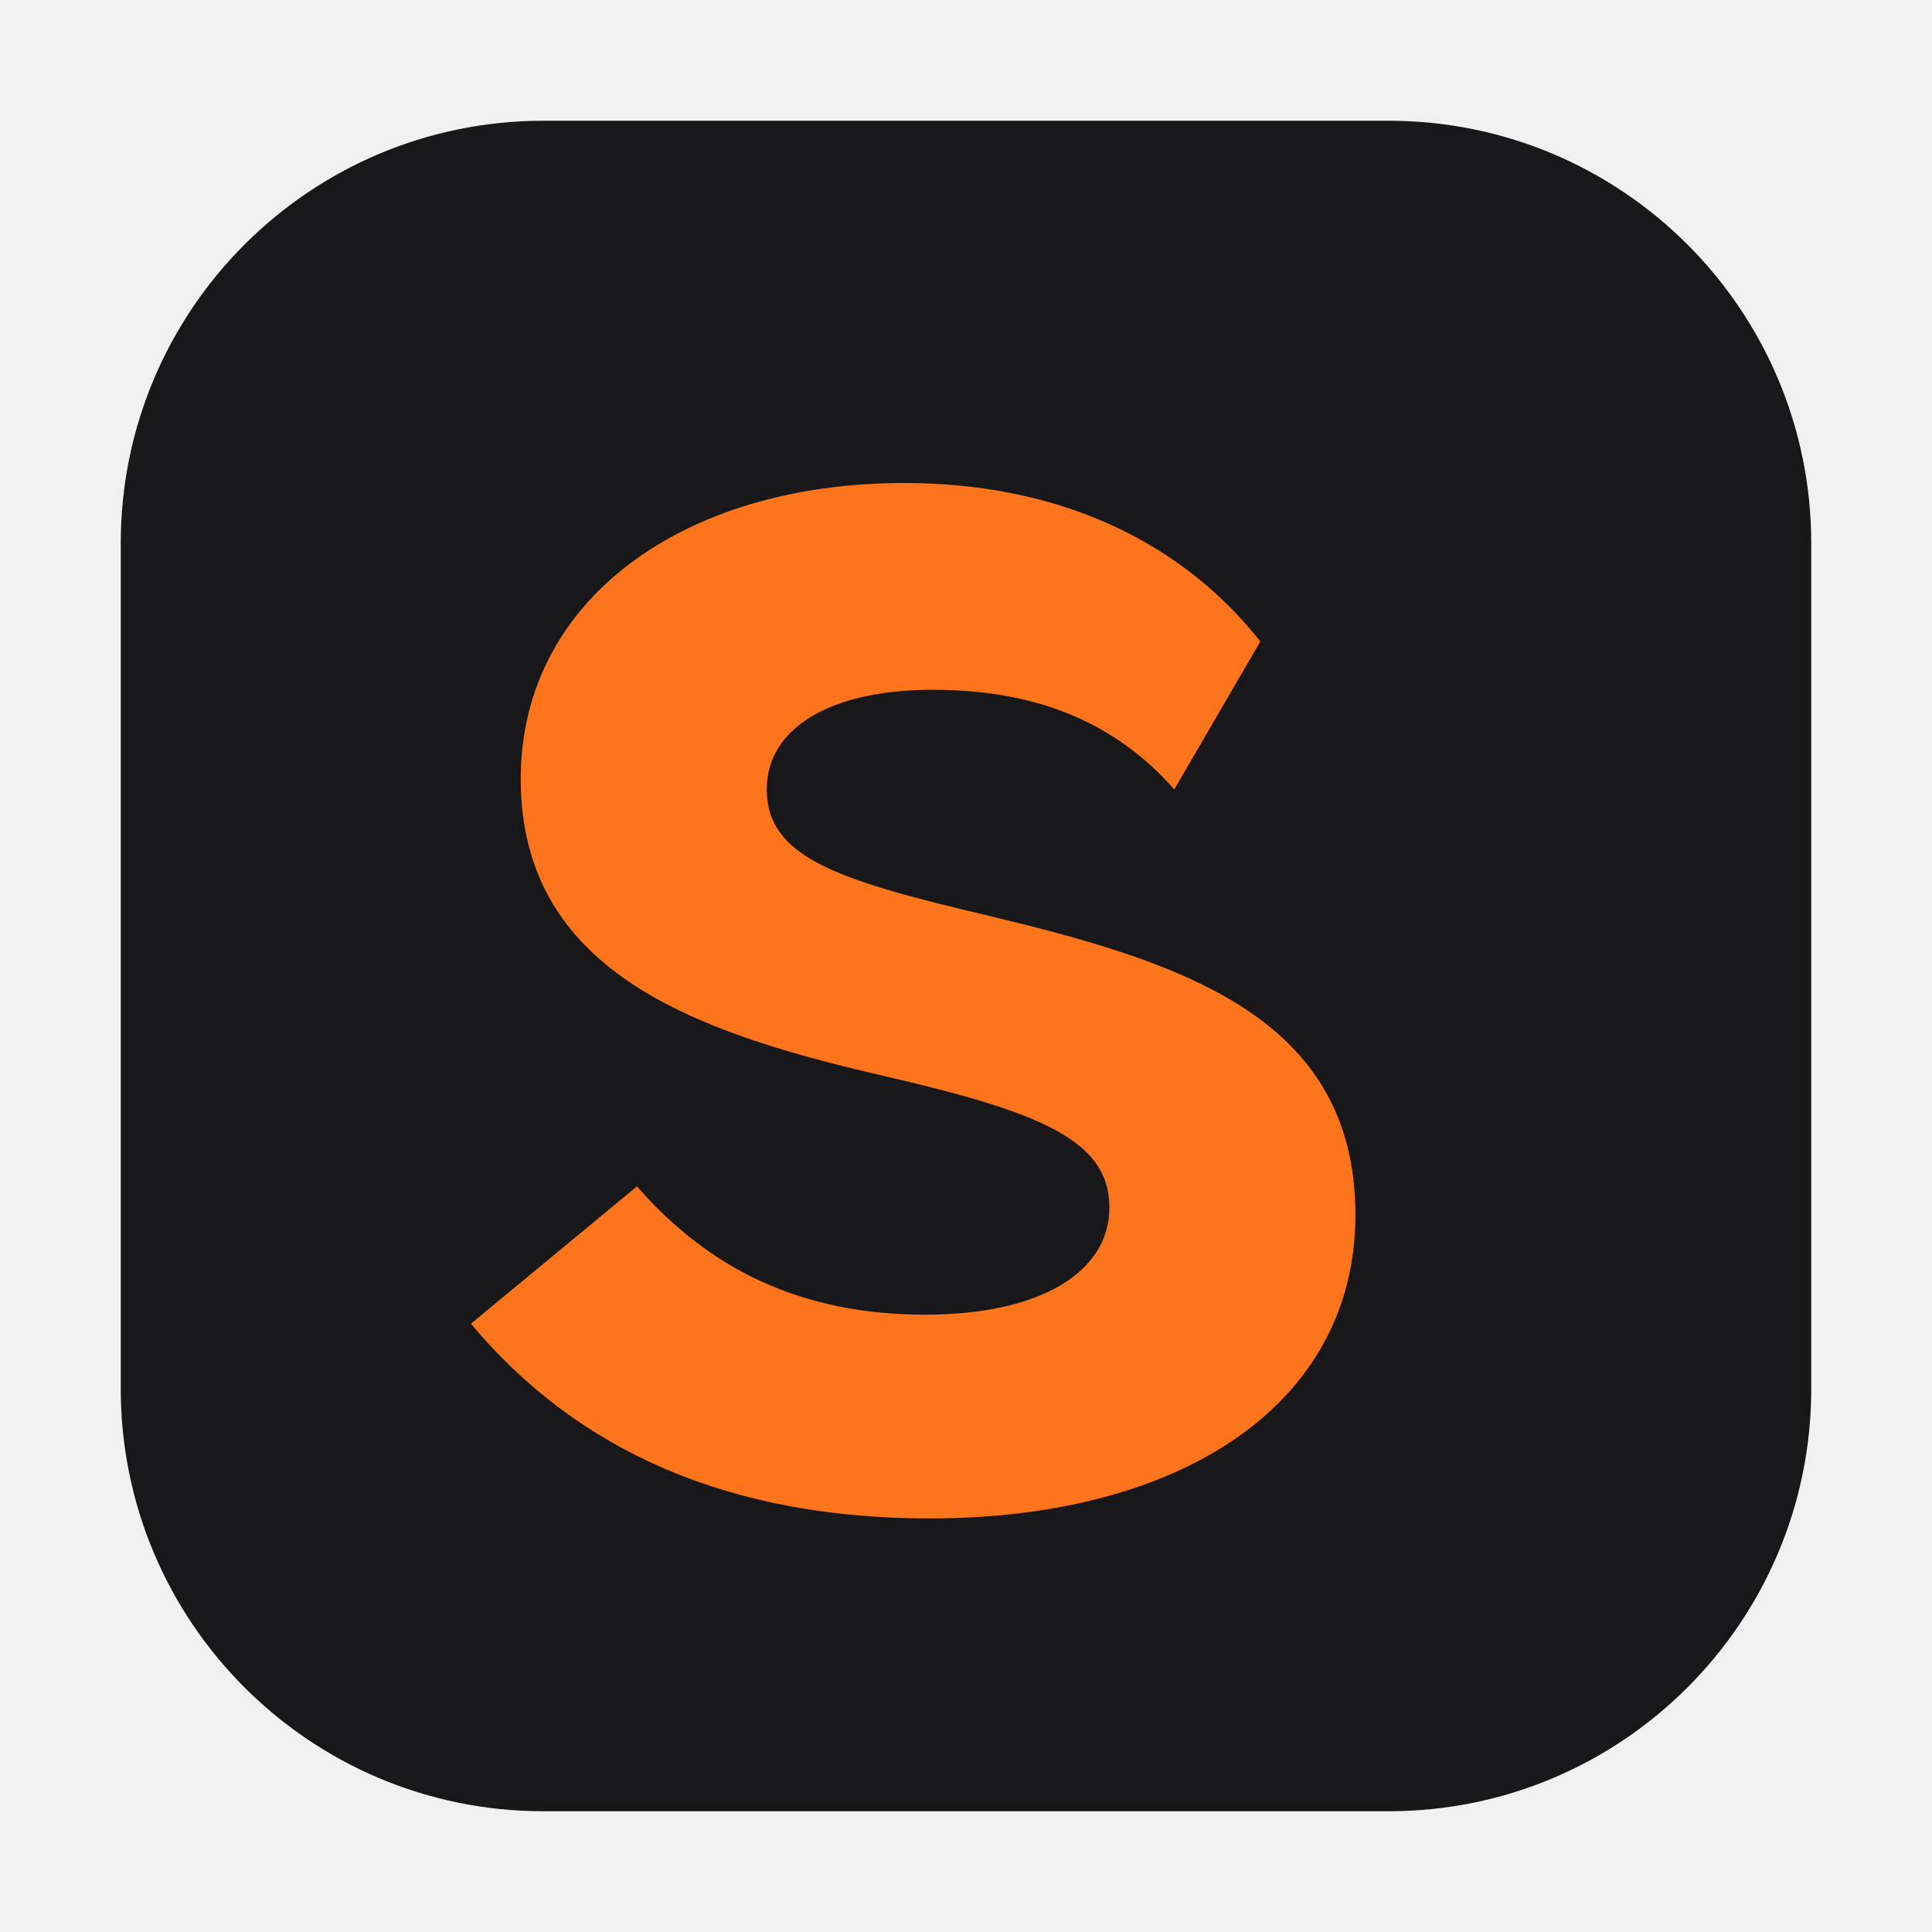
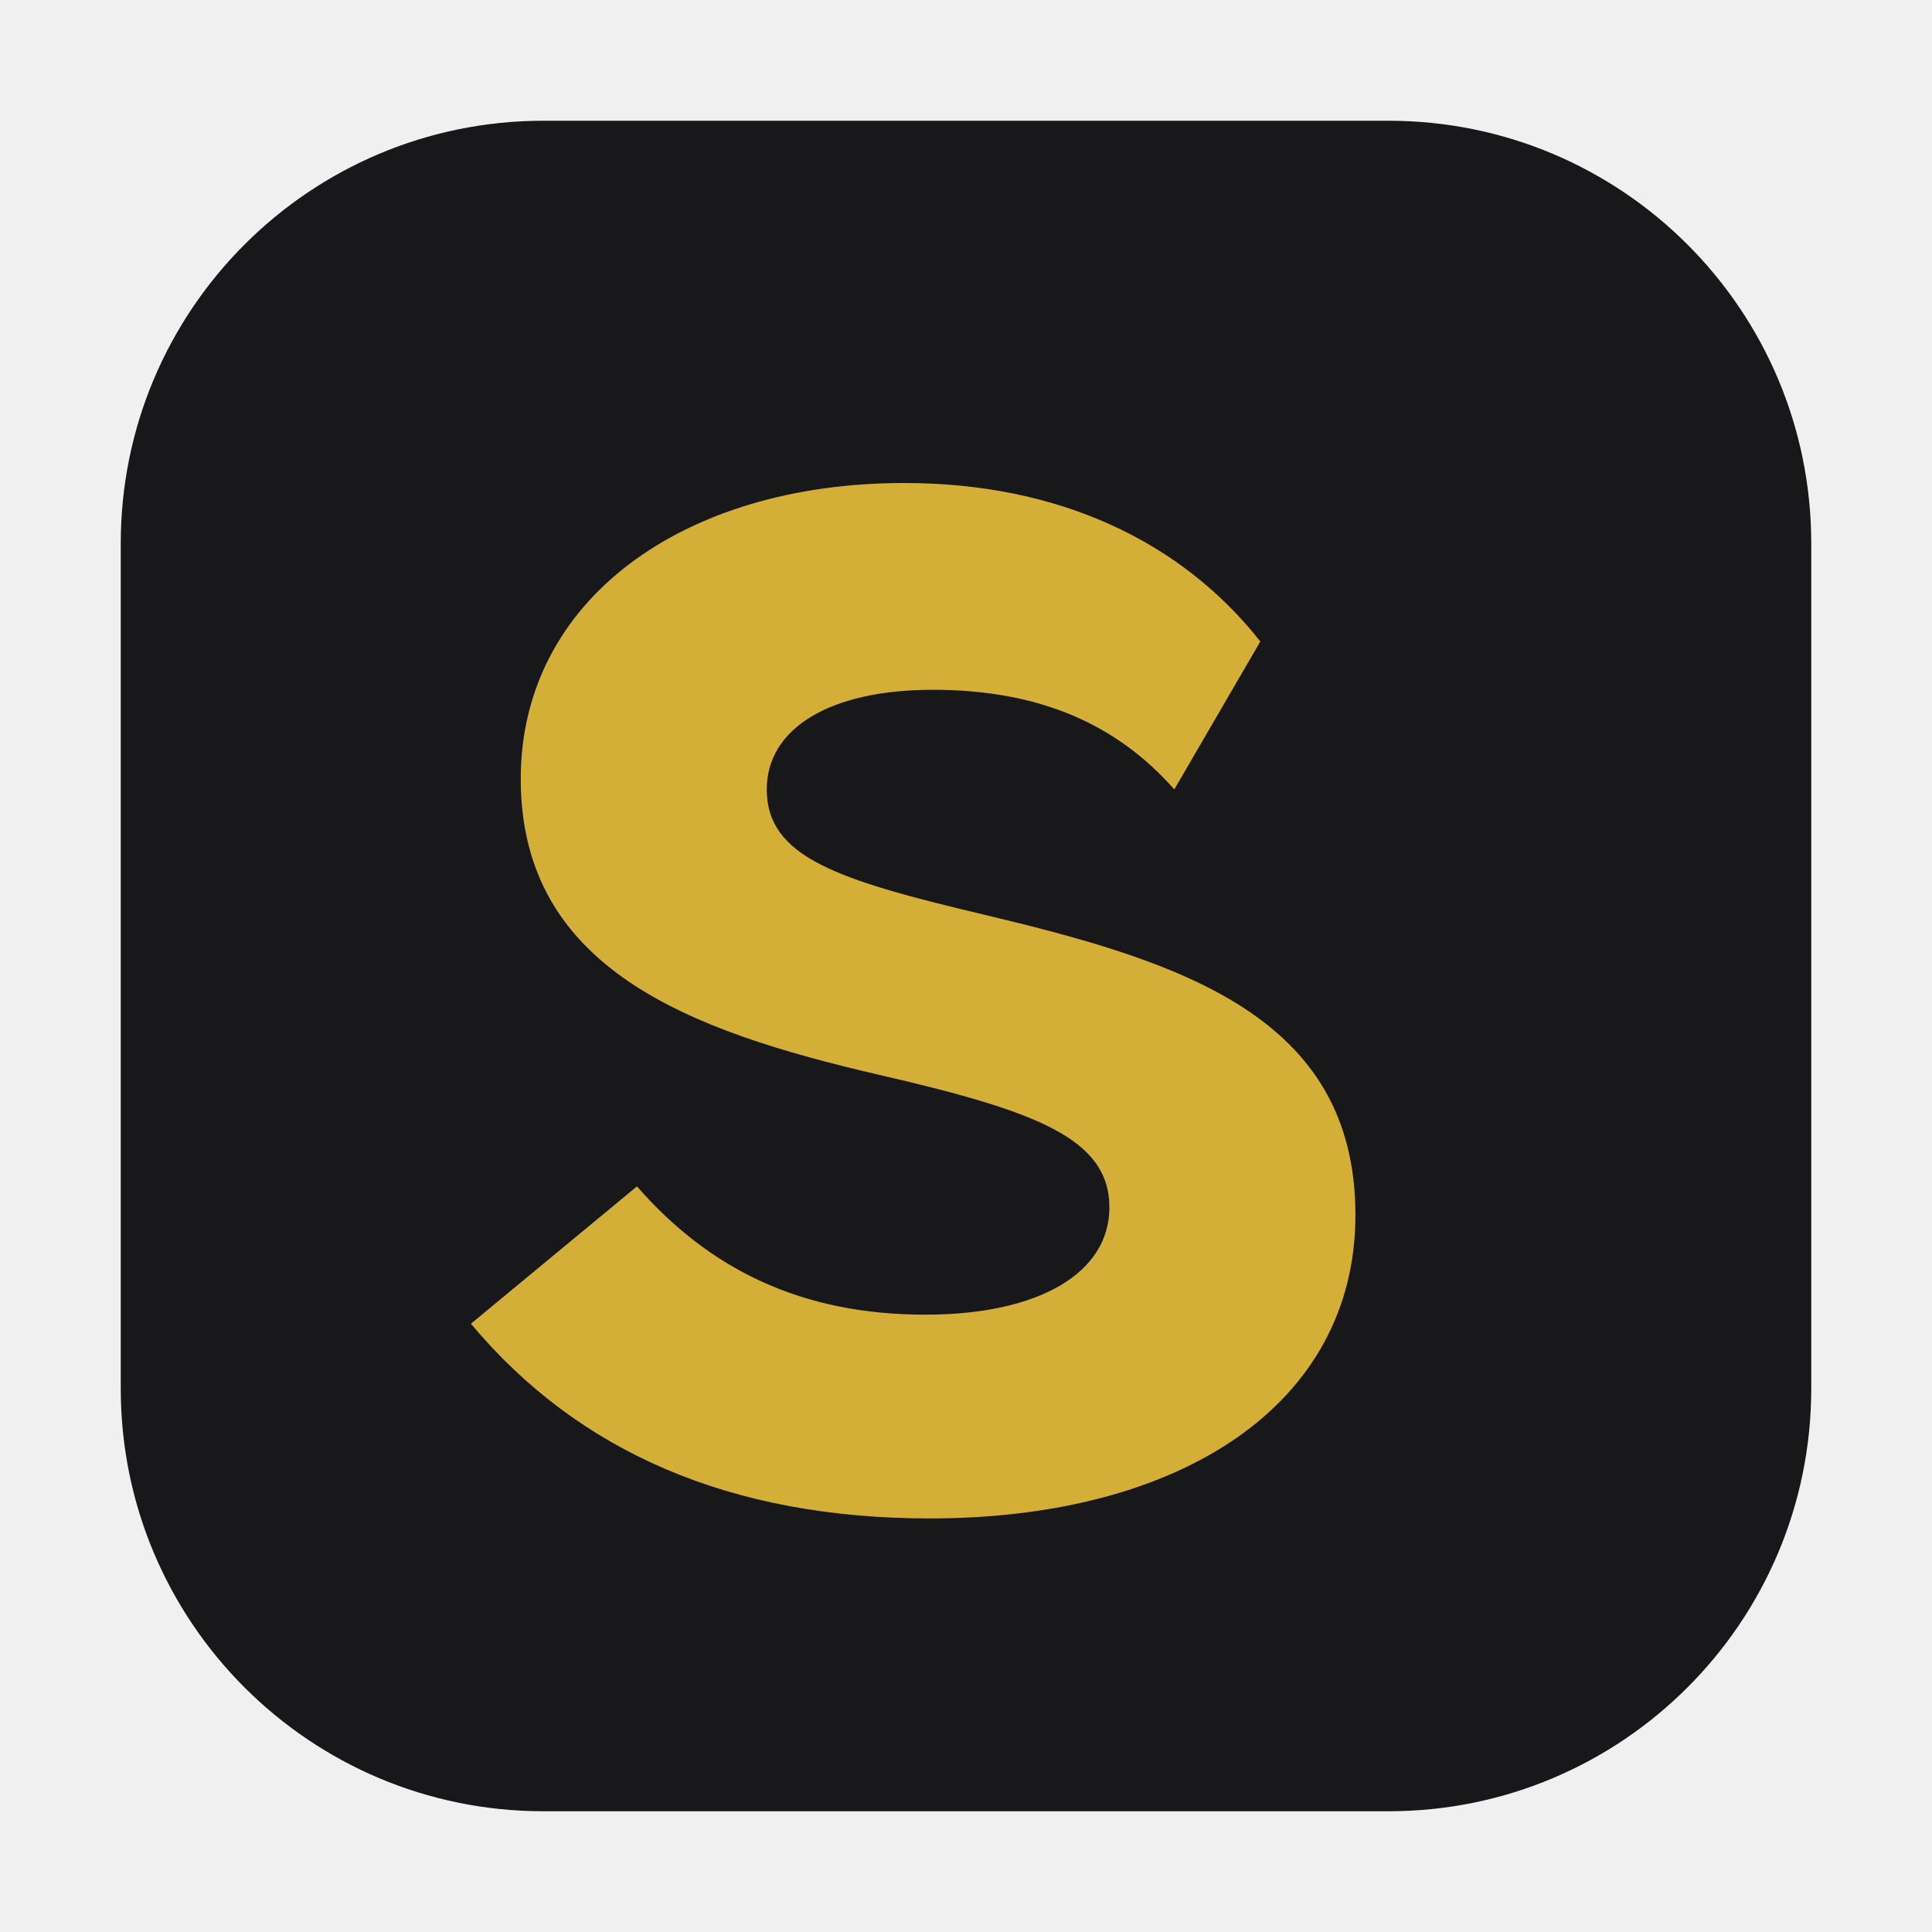
<svg xmlns="http://www.w3.org/2000/svg" width="128" height="128" viewBox="0 0 128 128" fill="none">
  <defs>
    <style>
      .fav-bg { fill: #18181b; }
-       .fav-mark { fill: #fc751c; }
+       .fav-mark { fill: #D4AF37; }
      @media (prefers-color-scheme: dark) {
        .fav-bg { fill: #ffffff; }
-         .fav-mark { fill: #fc751c; }
+         .fav-mark { fill: #D4AF37; }
      }
    </style>
  </defs>
  <rect x="8" y="8" width="112" height="112" rx="28" class="fav-bg" />
  <path d="M83.5 42.5c-5.2-6.6-13.3-10.5-23.6-10.5-14.7 0-25.4 7.8-25.4 19.6 0 12.6 11.2 16.7 23.7 19.6 10.4 2.4 15.3 4.2 15.3 8.8 0 4.3-4.6 7.1-12.2 7.1-8.2 0-14.3-3-19.1-8.5l-11 9.1c7.1 8.5 17.2 12.9 30.4 12.9 16.7 0 28.2-7.6 28.2-20.1 0-13.2-11.6-16.8-24.6-19.9-9.7-2.3-14.4-3.8-14.4-8.3 0-4.0 4.1-6.6 11.0-6.6 7.1 0 12.2 2.3 16.0 6.6L83.5 42.5z" class="fav-mark" />
</svg>
